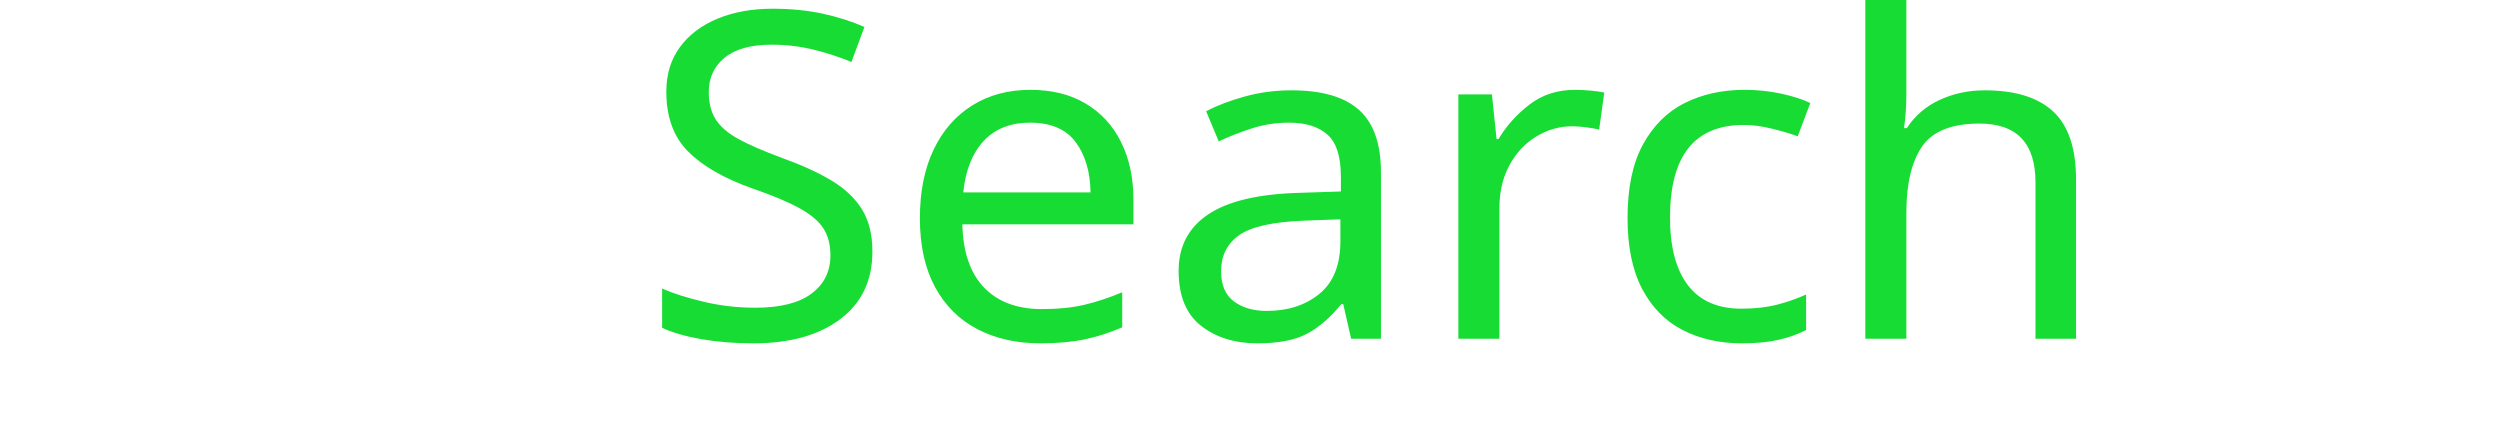
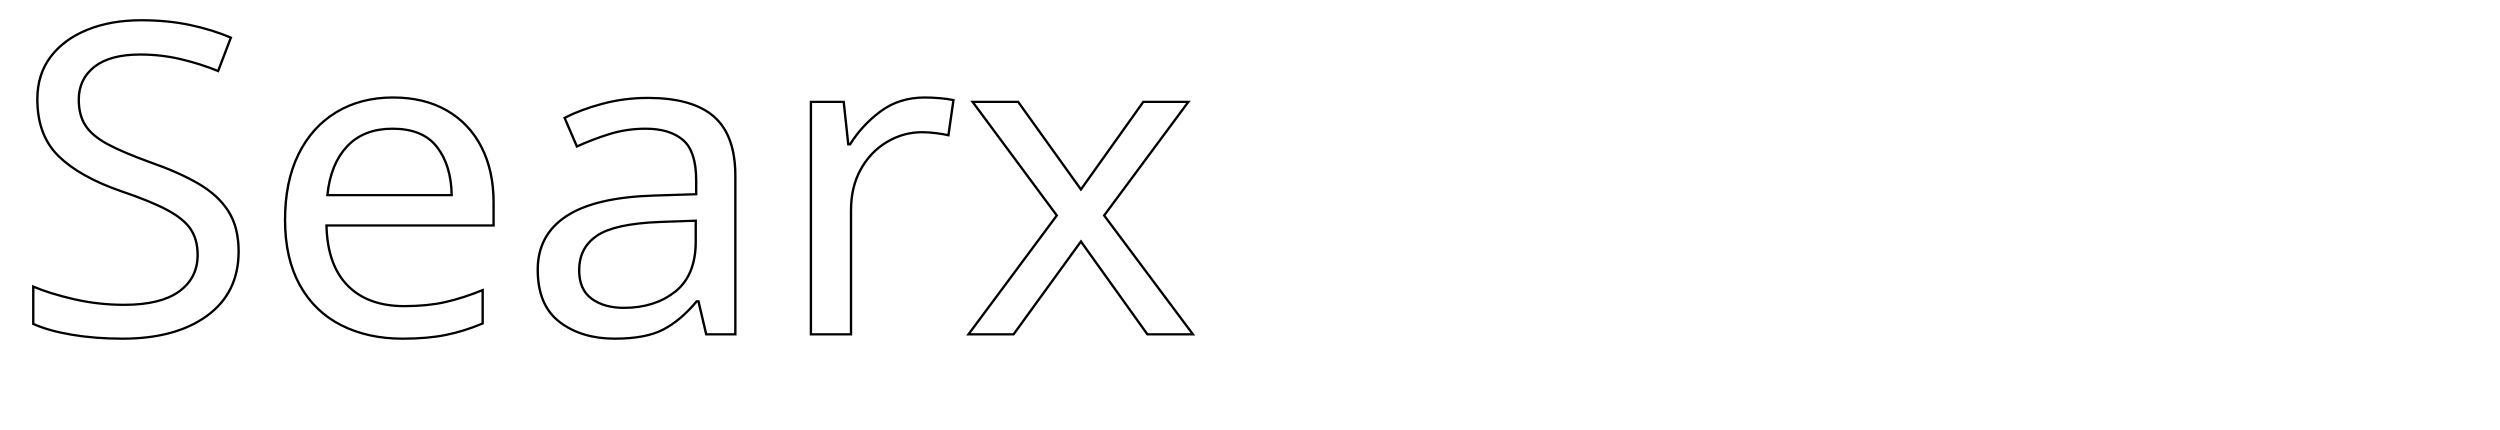
- <svg xmlns="http://www.w3.org/2000/svg" width="640mm" height="110mm" viewBox="0 0 640 110" id="SVGRoot" version="1.1">
+ <svg xmlns="http://www.w3.org/2000/svg" width="1280mm" height="220mm" viewBox="0 0 1280 220" version="1.1" id="svg1">
  <defs id="defs1">
-     <rect x="4.243" y="11.314" width="273.297" height="151.674" id="rect1" />
+     <rect x="-4.419" y="13.258" width="4826.004" height="817.592" id="rect1" />
  </defs>
  <g id="layer1">
-     <text xml:space="preserve" style="font-style:normal;font-variant:normal;font-weight:normal;font-stretch:normal;font-size:118.008px;font-family:'DS Fette Kanzlei';-inkscape-font-specification:'DS Fette Kanzlei, Normal';font-variant-ligatures:normal;font-variant-caps:normal;font-variant-numeric:normal;font-variant-east-asian:normal;fill:#17dc33;fill-opacity:1;stroke:none;stroke-width:2.77" x="161.593" y="87.692" id="text1" transform="scale(1.011287,0.9888387)">
-       <tspan id="tspan1" style="font-style:normal;font-variant:normal;font-weight:normal;font-stretch:normal;font-size:118.008px;font-family:'DS Fette Kanzlei';-inkscape-font-specification:'DS Fette Kanzlei, Normal';font-variant-ligatures:normal;font-variant-caps:normal;font-variant-numeric:normal;font-variant-east-asian:normal;stroke-width:2.77" x="161.593" y="87.692">Search</tspan>
+     <text xml:space="preserve" transform="matrix(1.214186,0,0,1.156734,10.50468,-48.36747)" id="text1" style="font-style:normal;font-variant:normal;font-weight:normal;font-stretch:normal;font-size:192px;font-family:'DS Fette Kanzlei';-inkscape-font-specification:'DS Fette Kanzlei, Normal';font-variant-ligatures:normal;font-variant-caps:normal;font-variant-numeric:normal;font-variant-east-asian:normal;white-space:pre;shape-inside:url(#rect1);display:inline;fill:none;stroke:#000000;stroke-width:1.002;stroke-opacity:1">
+       <tspan x="-4.42" y="189.795" id="tspan2">Searx</tspan>
    </text>
  </g>
</svg>
